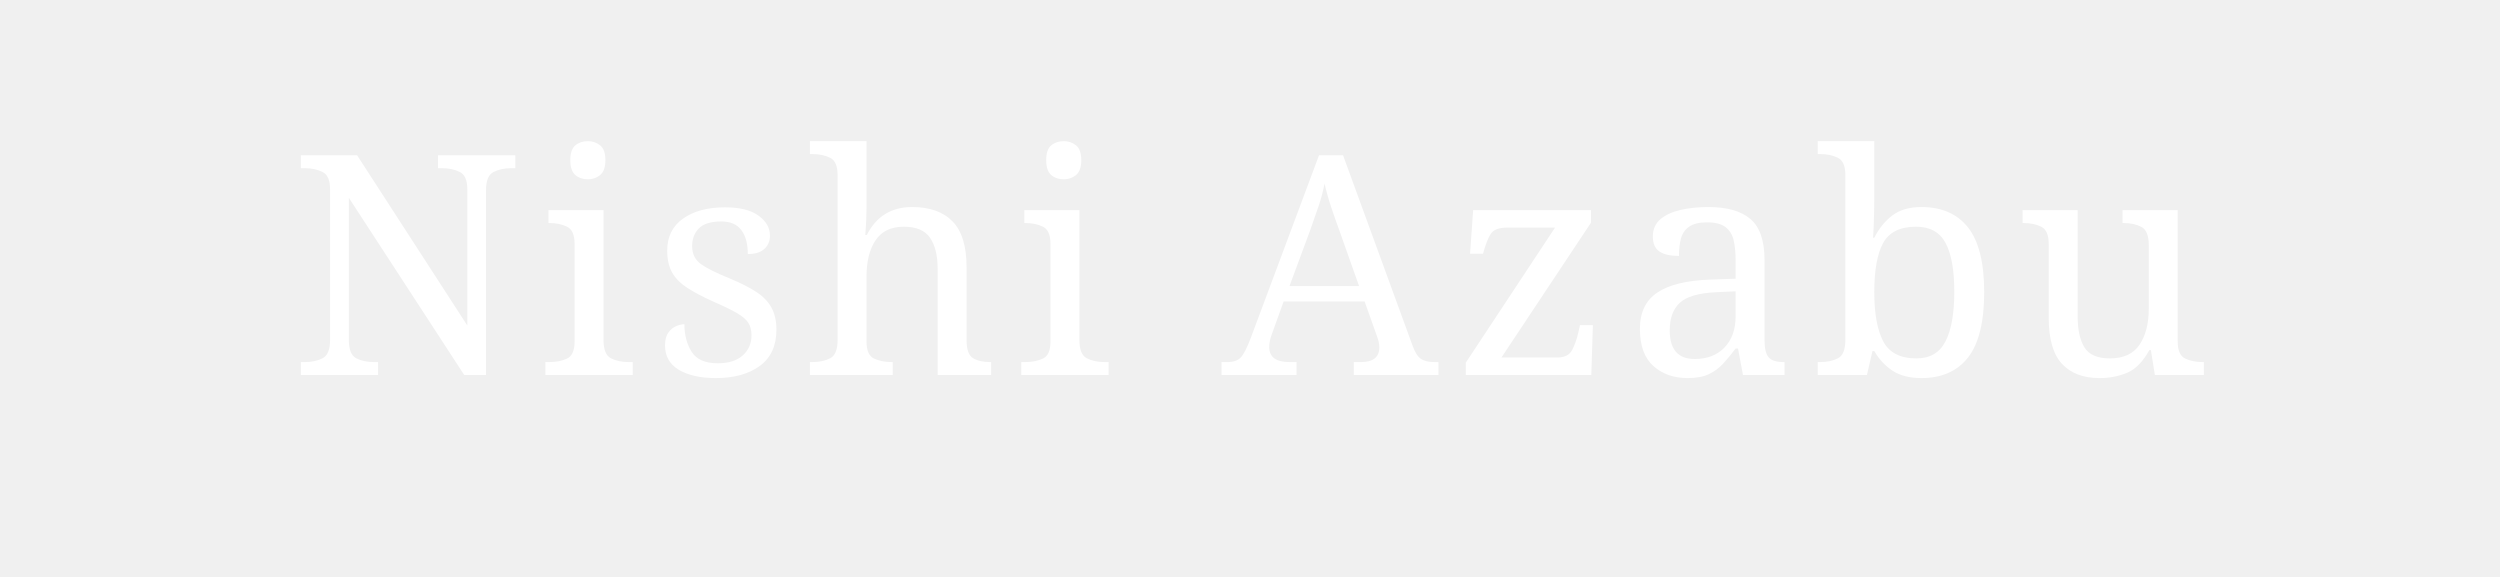
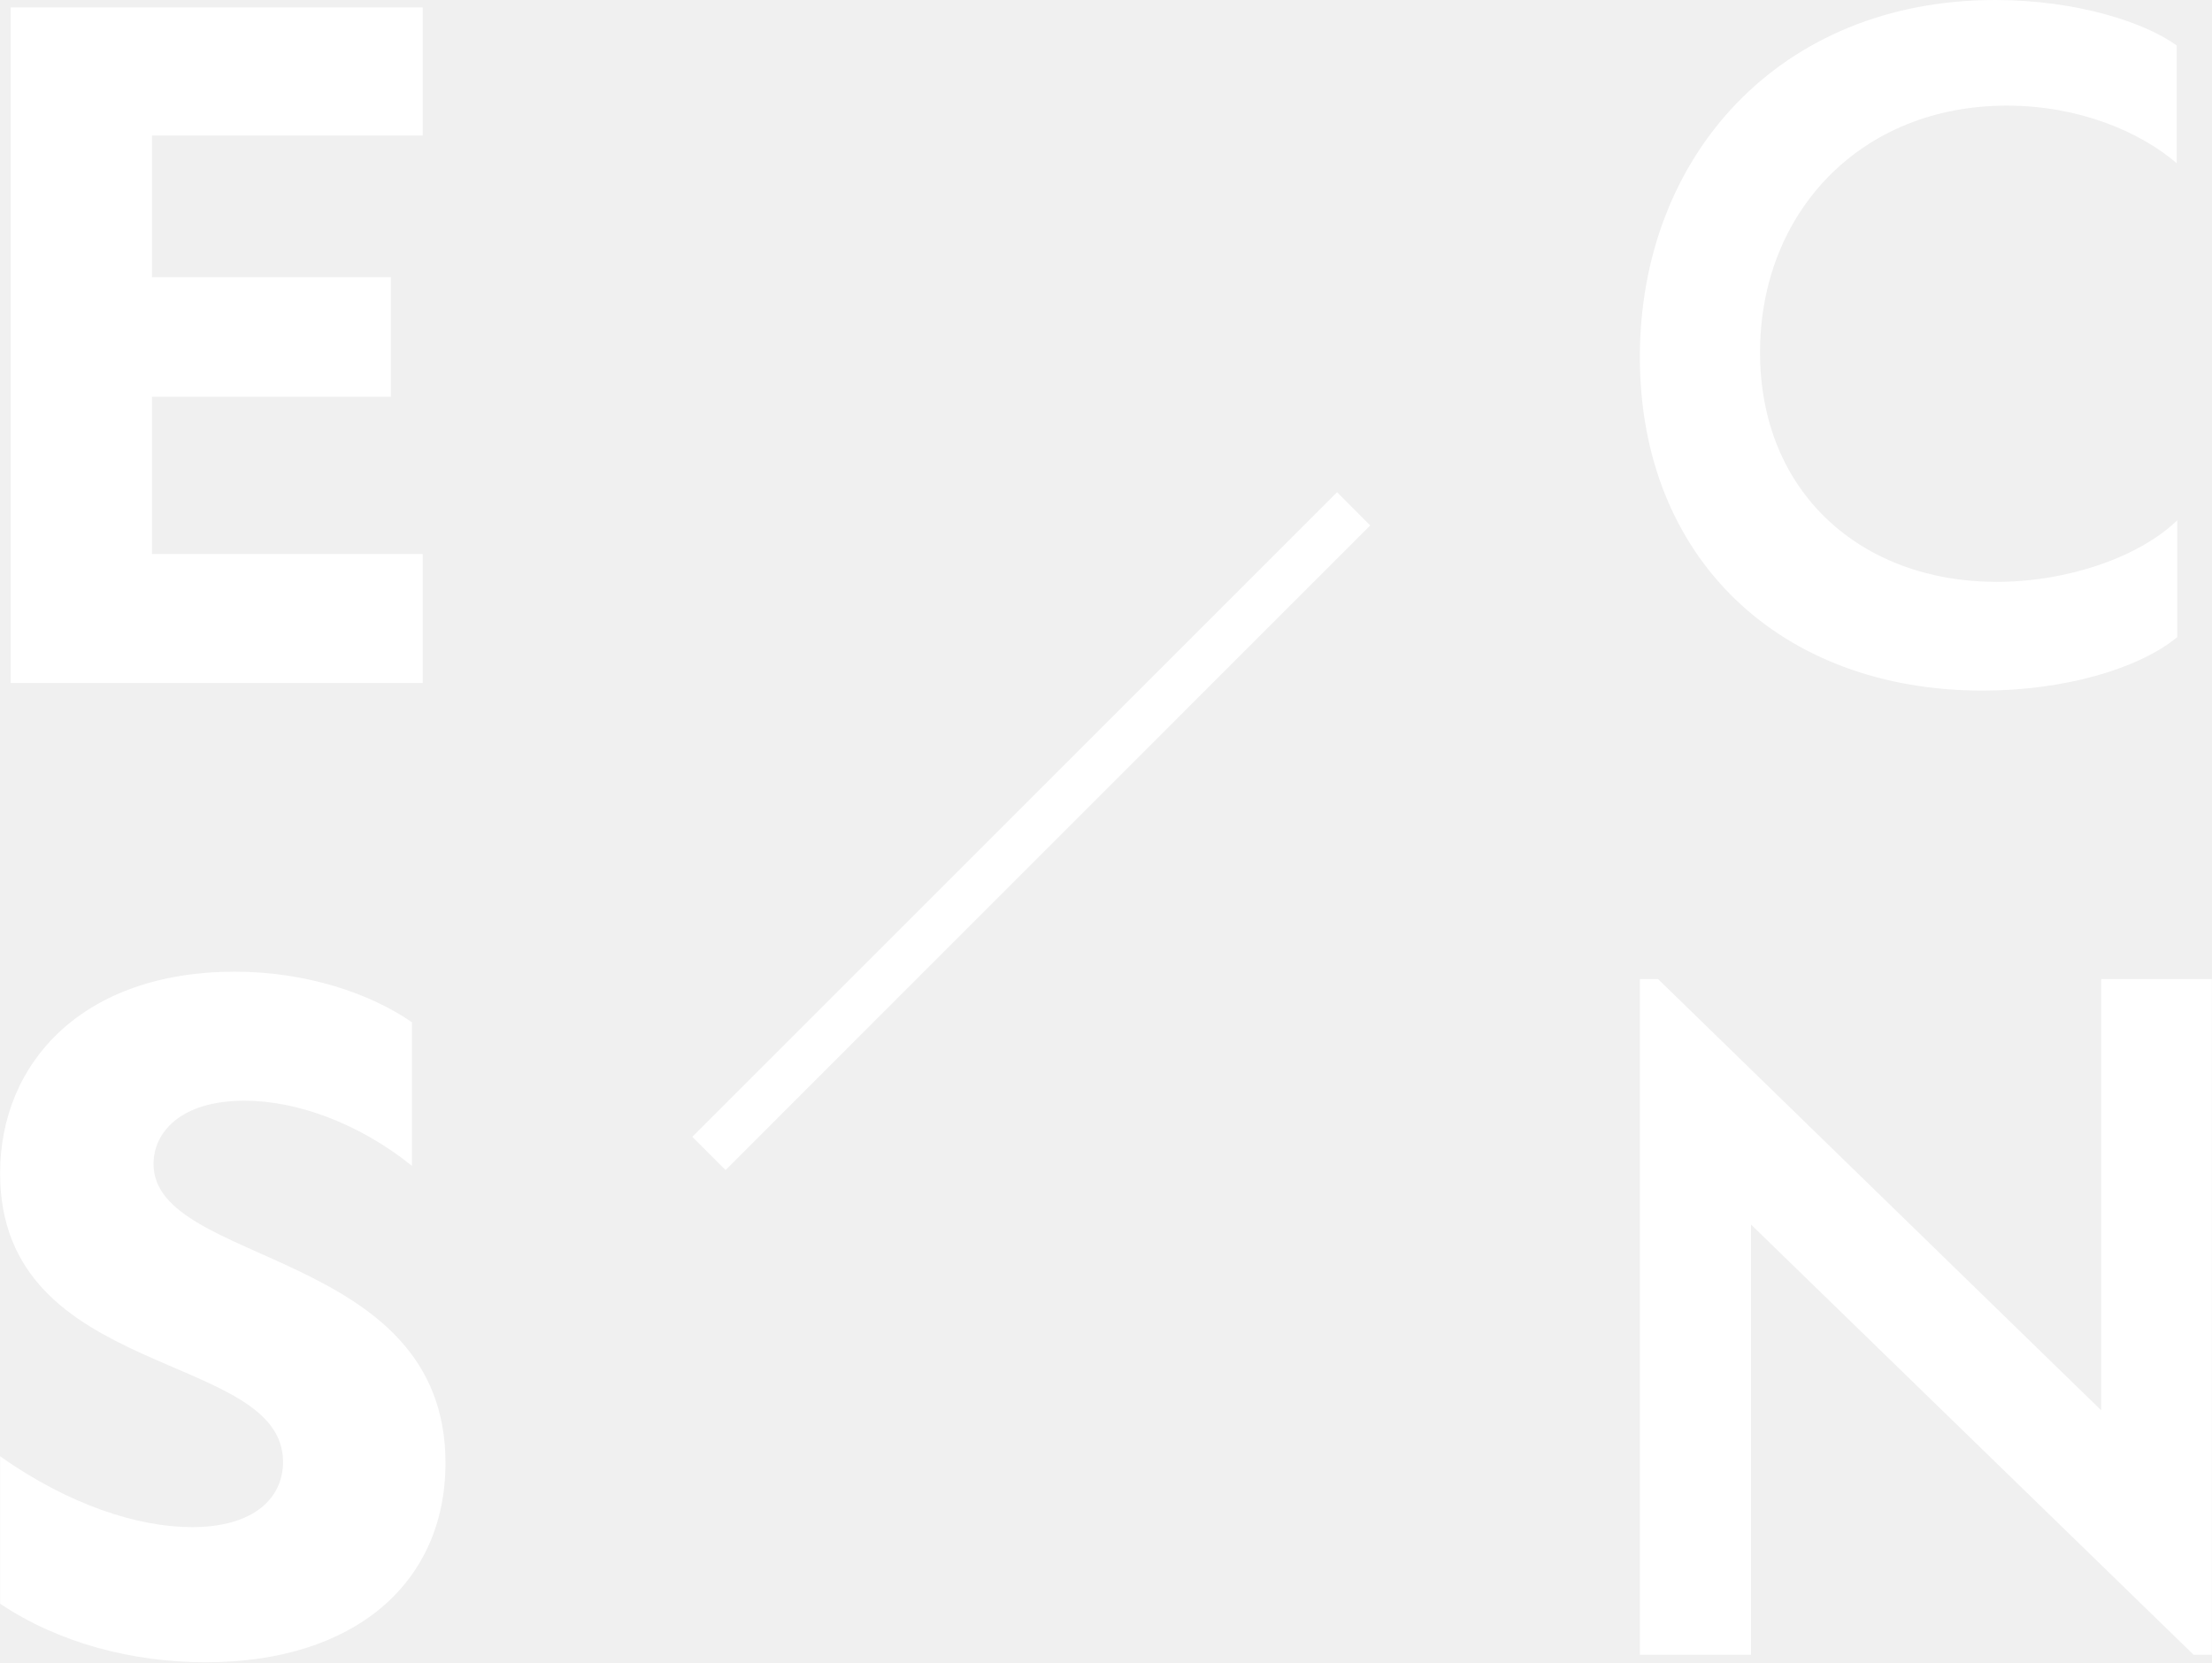
- <svg xmlns="http://www.w3.org/2000/svg" viewBox="0 0 520 120" width="520" height="120">
-   <text x="260" y="78" text-anchor="middle" font-family="Georgia,'Hiragino Mincho ProN',serif" font-size="64" letter-spacing="3" fill="#fff">Nishi Azabu</text>
+ <svg xmlns="http://www.w3.org/2000/svg" width="600" height="451" viewBox="0 0 600.002 451.042" fill="none">
+   <g id="Group 1">
+     <path id="Vector" fill-rule="evenodd" clip-rule="evenodd" d="M114.635 150.326V185.335H2.868V2.019H114.635V36.767H41.199V75.228H106.005V107.664H41.199V150.326H114.635Z" fill="#FFFFFF" />
+     <path id="Vector_2" fill-rule="evenodd" clip-rule="evenodd" d="M0 435.15V395.159C18.595 408.283 37.288 414.373 52.073 414.373C69.008 414.373 76.759 406.361 76.759 396.689C76.759 366.272 0 374.674 0 318.4C0 288.211 22.536 263.656 63.667 263.656C83.142 263.656 100.532 269.616 111.735 277.399V316.348C97.34 304.755 80.471 298.665 66.337 298.665C48.752 298.665 41.62 307.425 41.62 315.827C41.62 343.606 120.821 338.754 120.821 396.95C120.821 429.549 96.135 451.042 55.753 451.042C35.888 451.042 15.925 445.832 0 435.15Z" fill="#FFFFFF" />
+     <path id="Vector_3" fill-rule="evenodd" clip-rule="evenodd" d="M590.46 12.343V44.29C580.527 35.758 563.984 28.658 544.379 28.658C504.518 28.658 477.423 57.805 477.423 95.614C477.423 133.684 504.908 157.881 541.578 157.881C561.183 157.881 580.527 150.977 590.59 141.175V172.894C580.039 181.557 559.783 187.386 537.768 187.386C483.024 187.386 444.824 151.628 444.824 96.885C444.824 42.401 482.763 0 541.187 0C563.593 0 582.058 6.22 590.46 12.343Z" fill="#FFFFFF" />
+     <path id="Vector_4" fill-rule="evenodd" clip-rule="evenodd" d="M600.002 265.675V449.023H595.052L474.98 332.273V449.023H444.824V265.675H449.774L569.976 382.685V265.675H600.002Z" fill="#FFFFFF" />
+     <path id="Vector_5" fill-rule="evenodd" clip-rule="evenodd" d="M371.677 142.575L362.689 133.554L187.775 308.467L196.796 317.488L371.677 142.575Z" fill="#FFFFFF" />
+   </g>
</svg>
